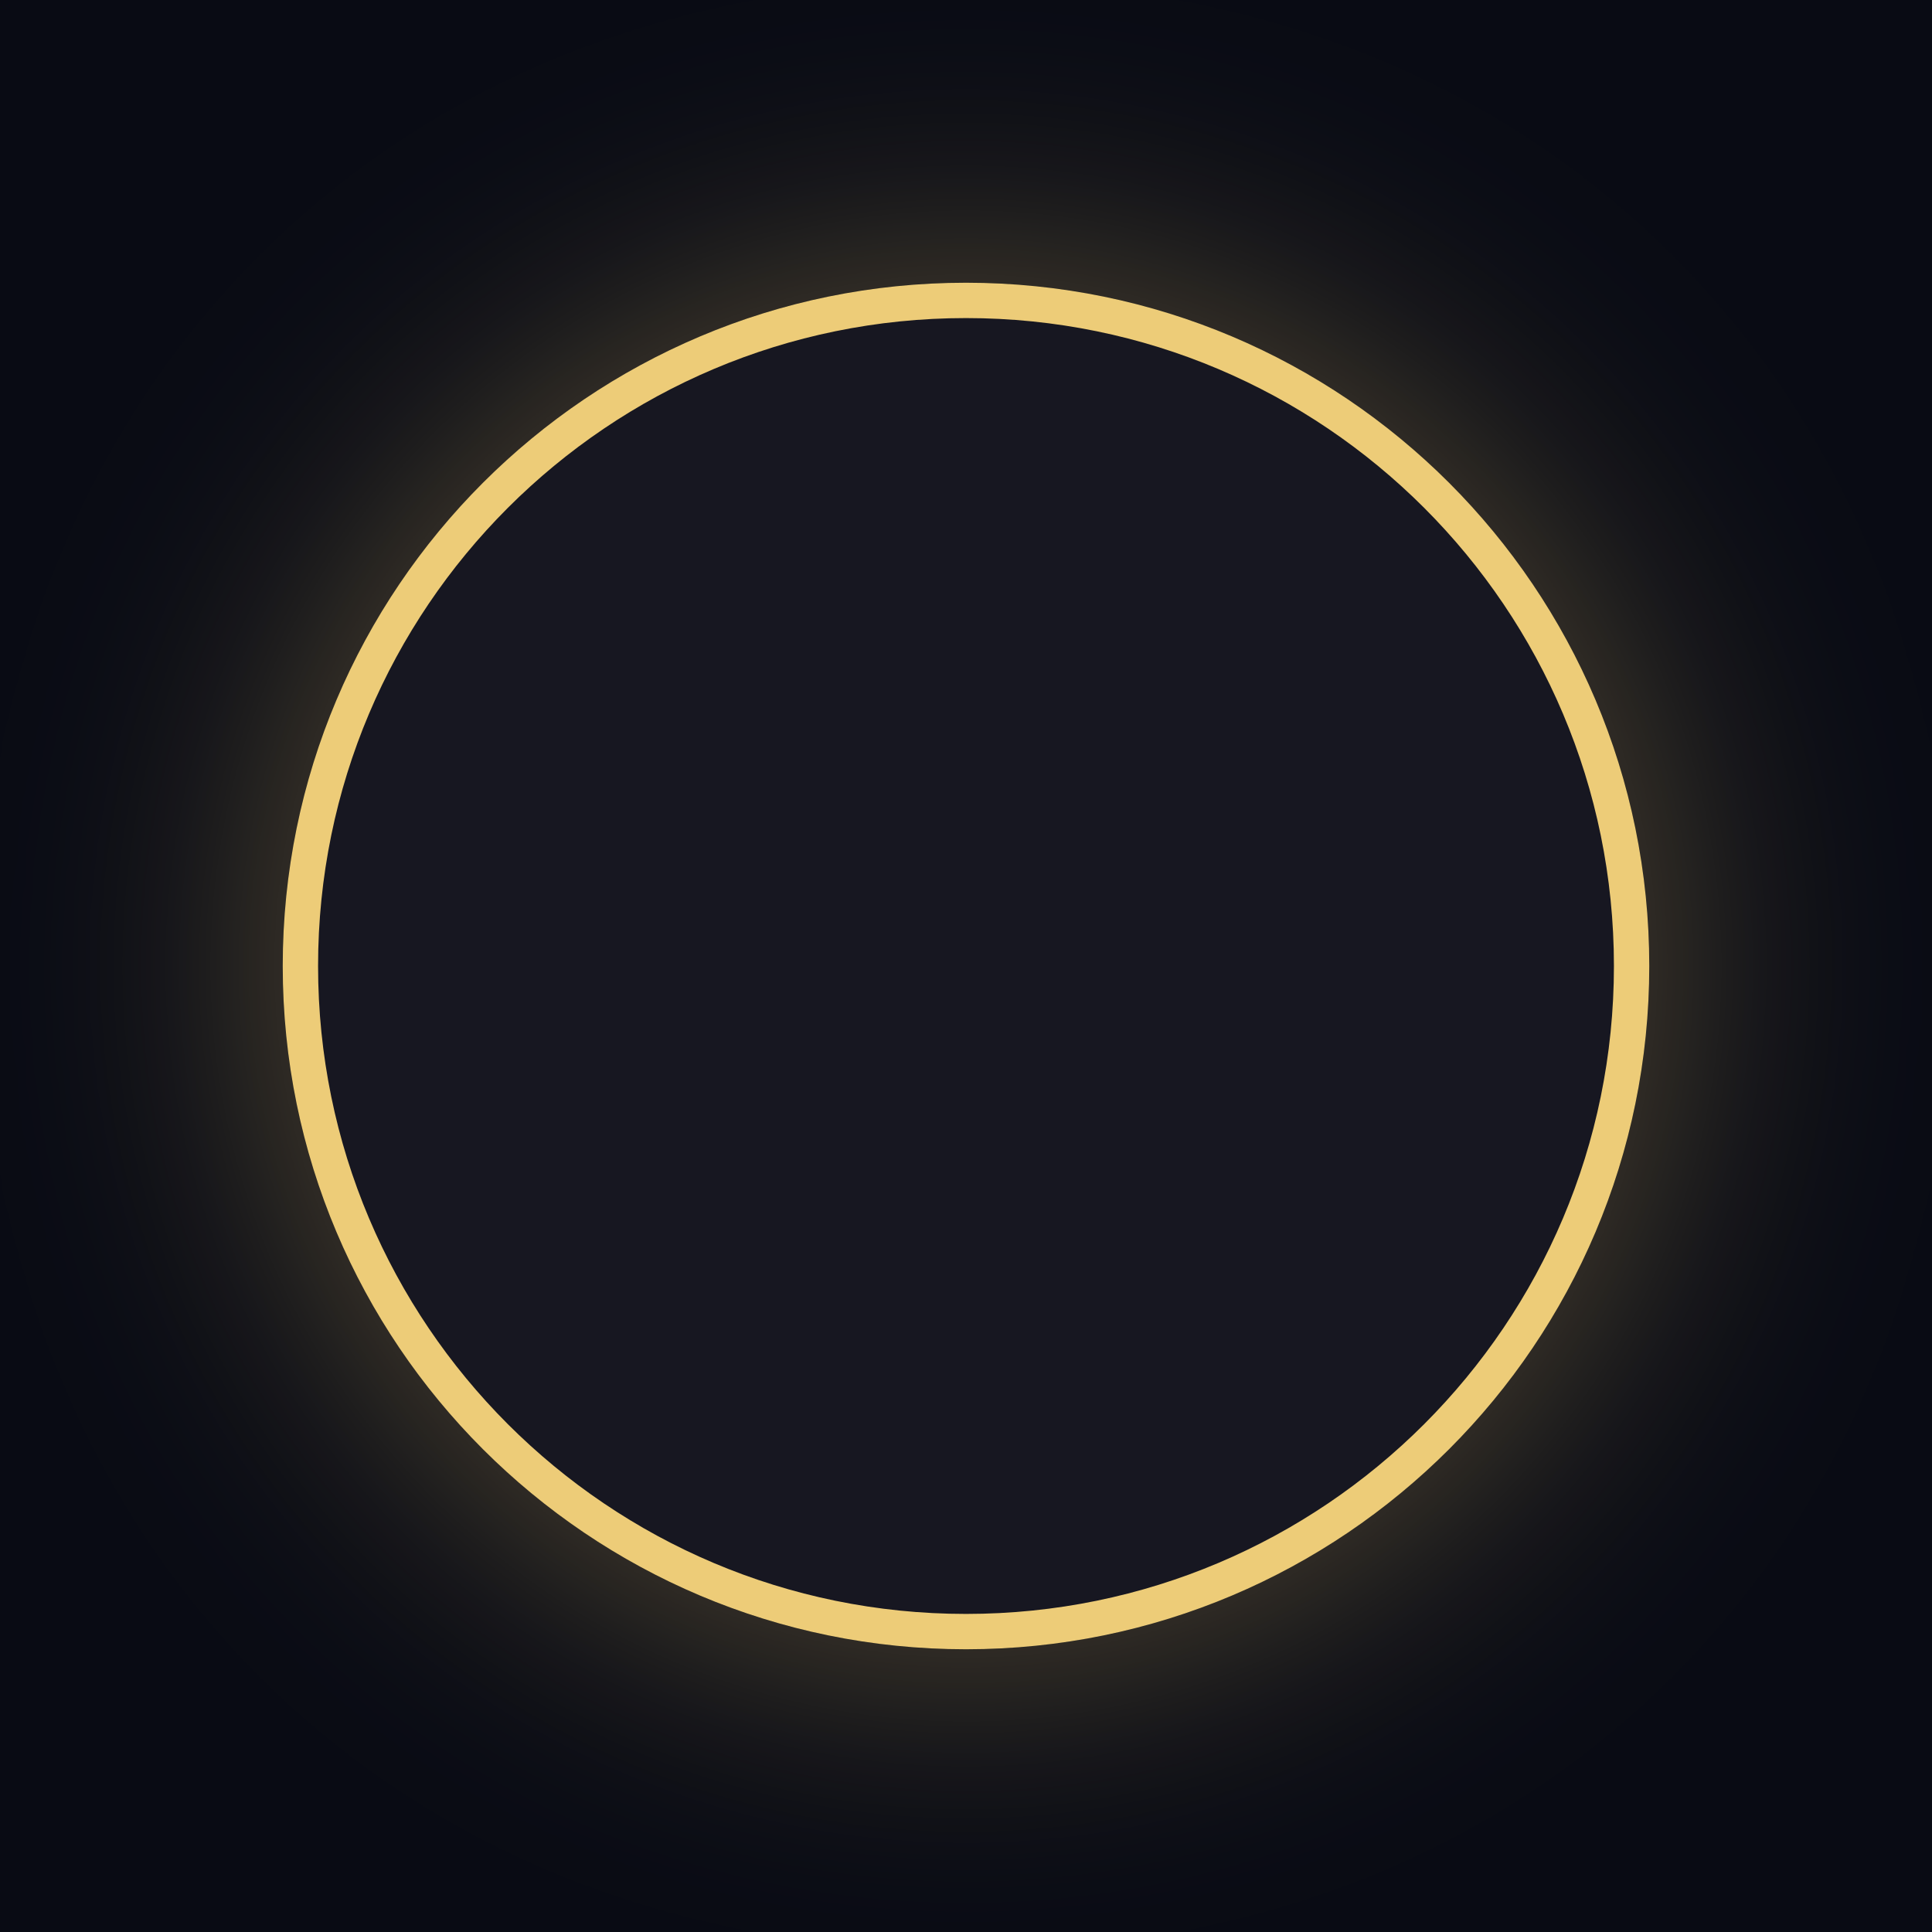
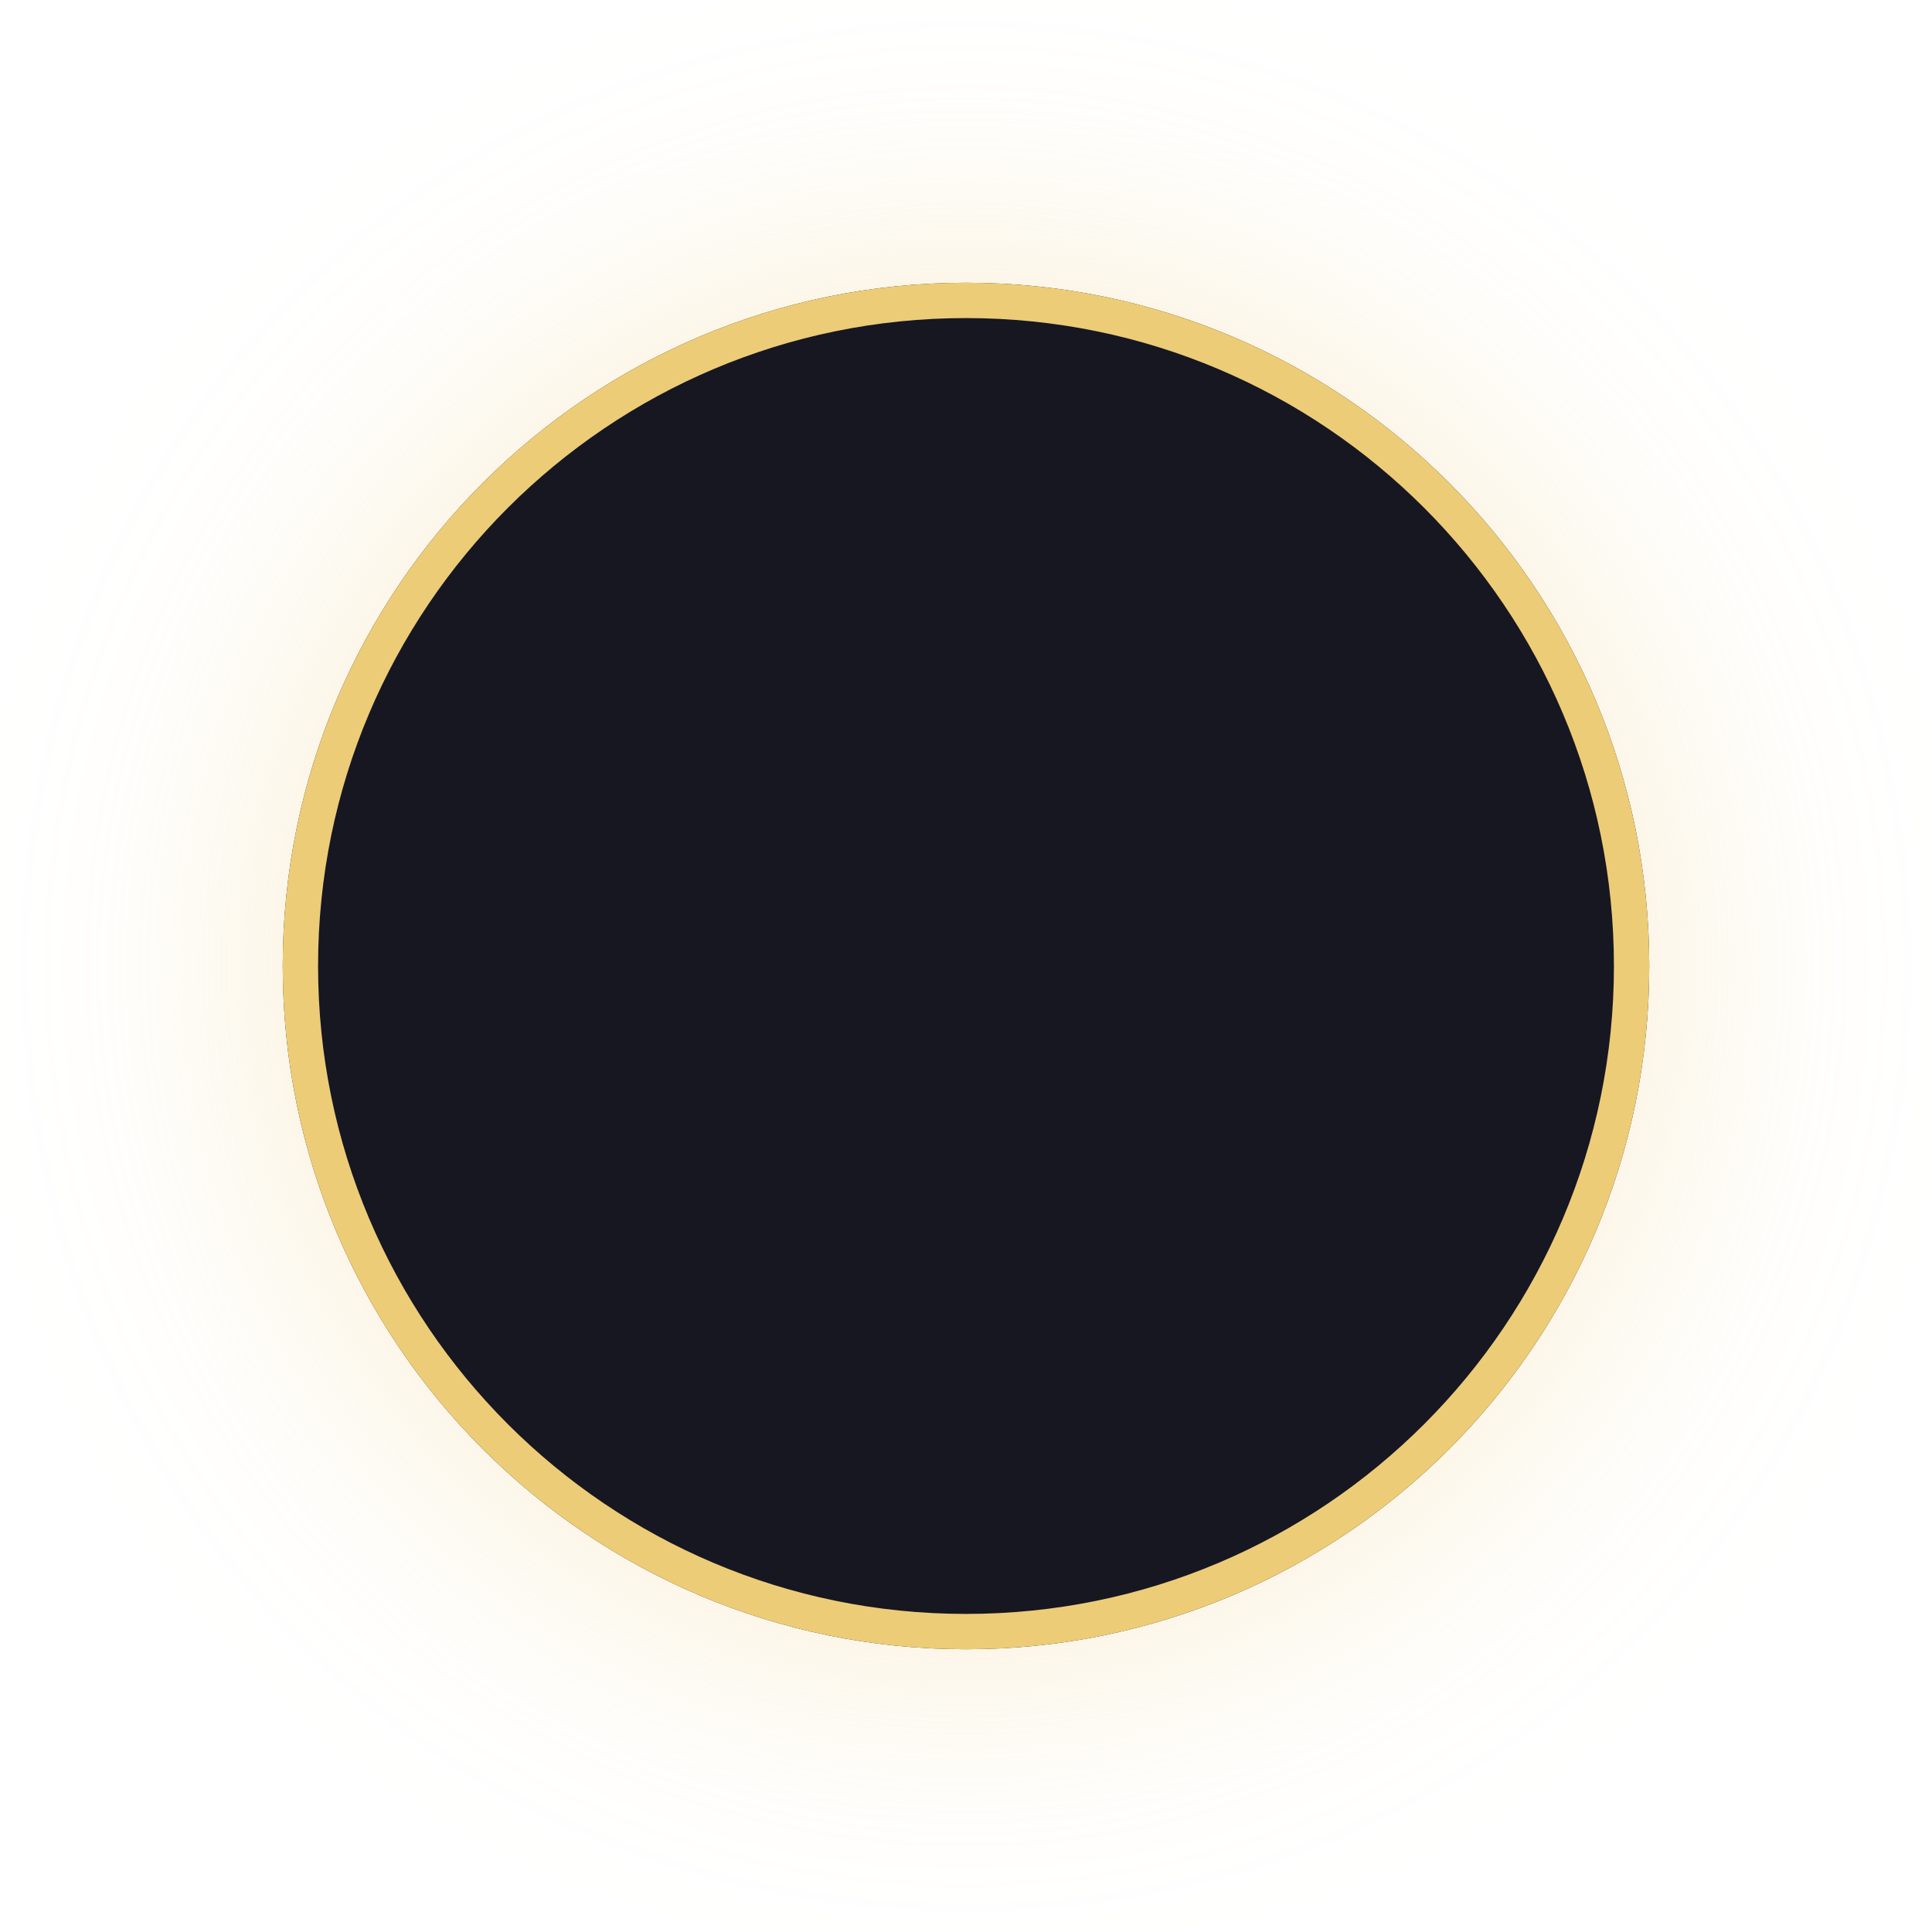
<svg xmlns="http://www.w3.org/2000/svg" width="82" height="82" viewBox="0 0 82 82" fill="none">
-   <rect width="82" height="82" fill="#1E1E1E" />
  <g id="ç³»ç»-ä¸æ_ä½åé">
-     <rect width="1280" height="10031" transform="translate(-907 -1847)" fill="#090B14" />
    <g id="02 è®¾è®¡ä¸»é¢">
      <g id="s2_node_æ¥" filter="url(#filter0_d_4922_7005)">
        <circle cx="41" cy="41" r="29" fill="#171721" />
        <circle cx="41" cy="41" r="28.25" stroke="#EDCC78" stroke-width="1.5" />
      </g>
    </g>
  </g>
  <defs>
    <filter id="filter0_d_4922_7005" x="0" y="0" width="82" height="82" filterUnits="userSpaceOnUse" color-interpolation-filters="sRGB">
      <feFlood flood-opacity="0" result="BackgroundImageFix" />
      <feColorMatrix in="SourceAlpha" type="matrix" values="0 0 0 0 0 0 0 0 0 0 0 0 0 0 0 0 0 0 127 0" result="hardAlpha" />
      <feOffset />
      <feGaussianBlur stdDeviation="6" />
      <feColorMatrix type="matrix" values="0 0 0 0 0.93 0 0 0 0 0.8 0 0 0 0 0.47 0 0 0 0.35 0" />
      <feBlend mode="normal" in2="BackgroundImageFix" result="effect1_dropShadow_4922_7005" />
      <feBlend mode="normal" in="SourceGraphic" in2="effect1_dropShadow_4922_7005" result="shape" />
    </filter>
  </defs>
</svg>
